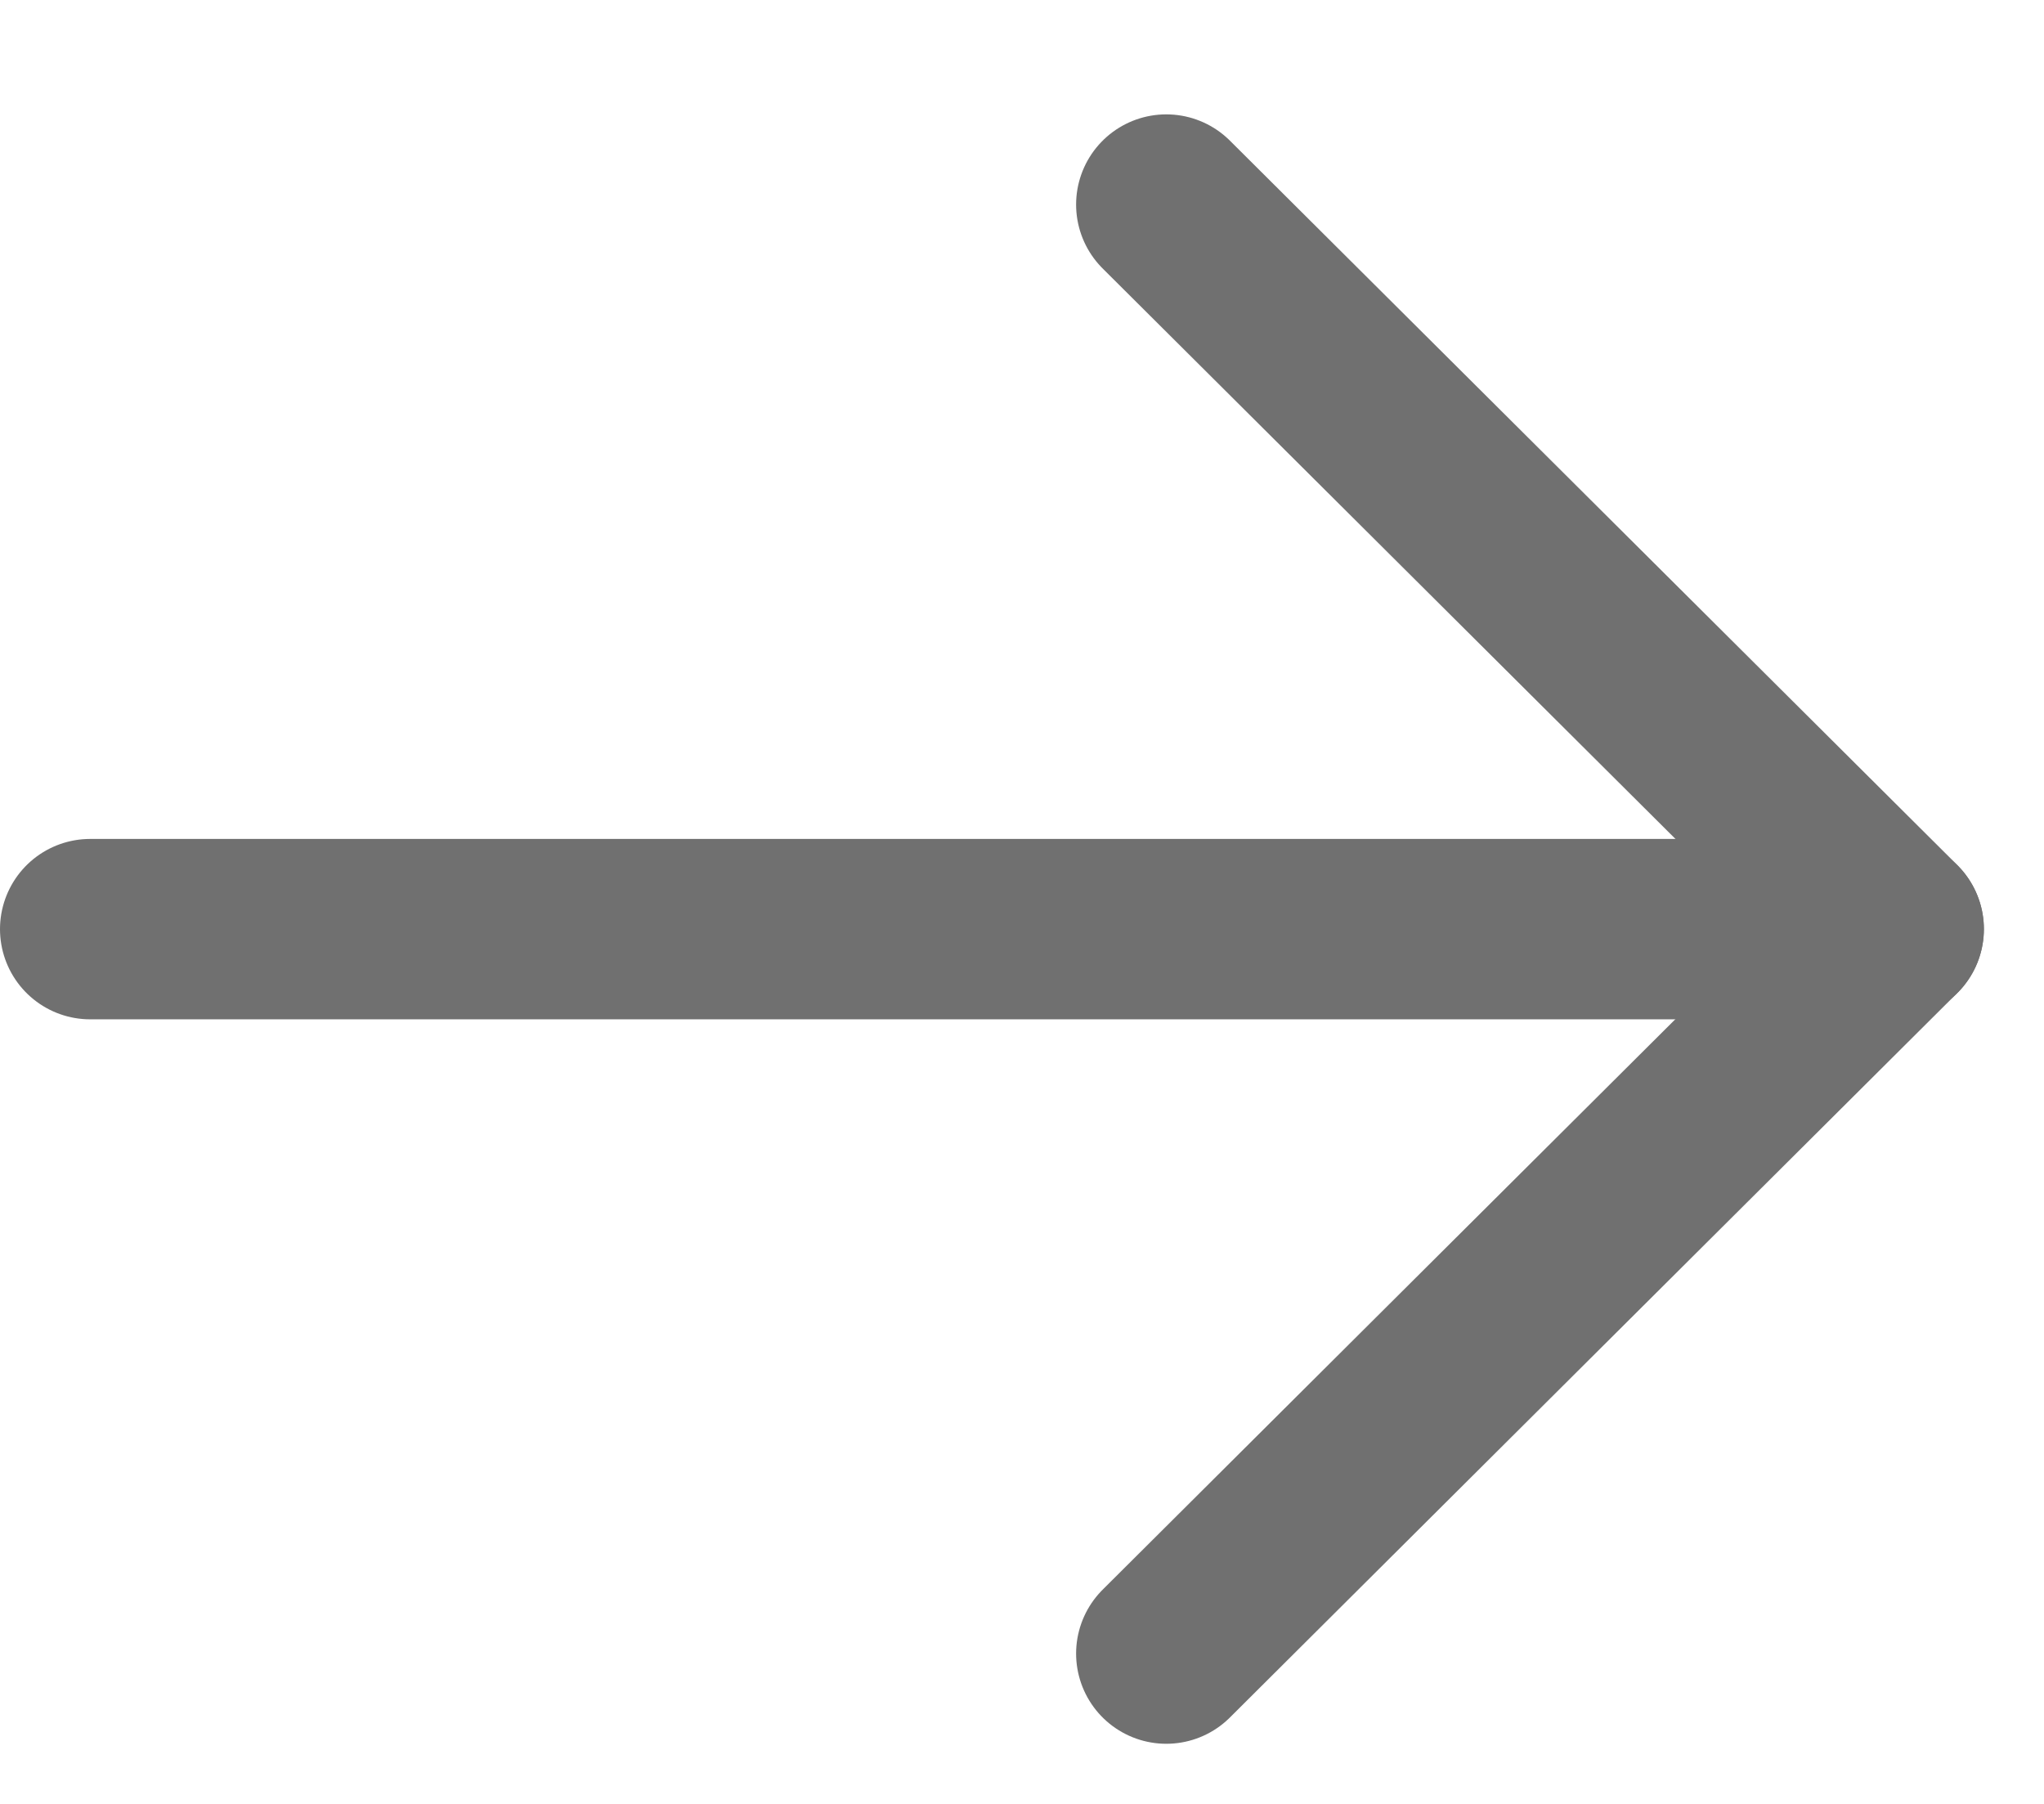
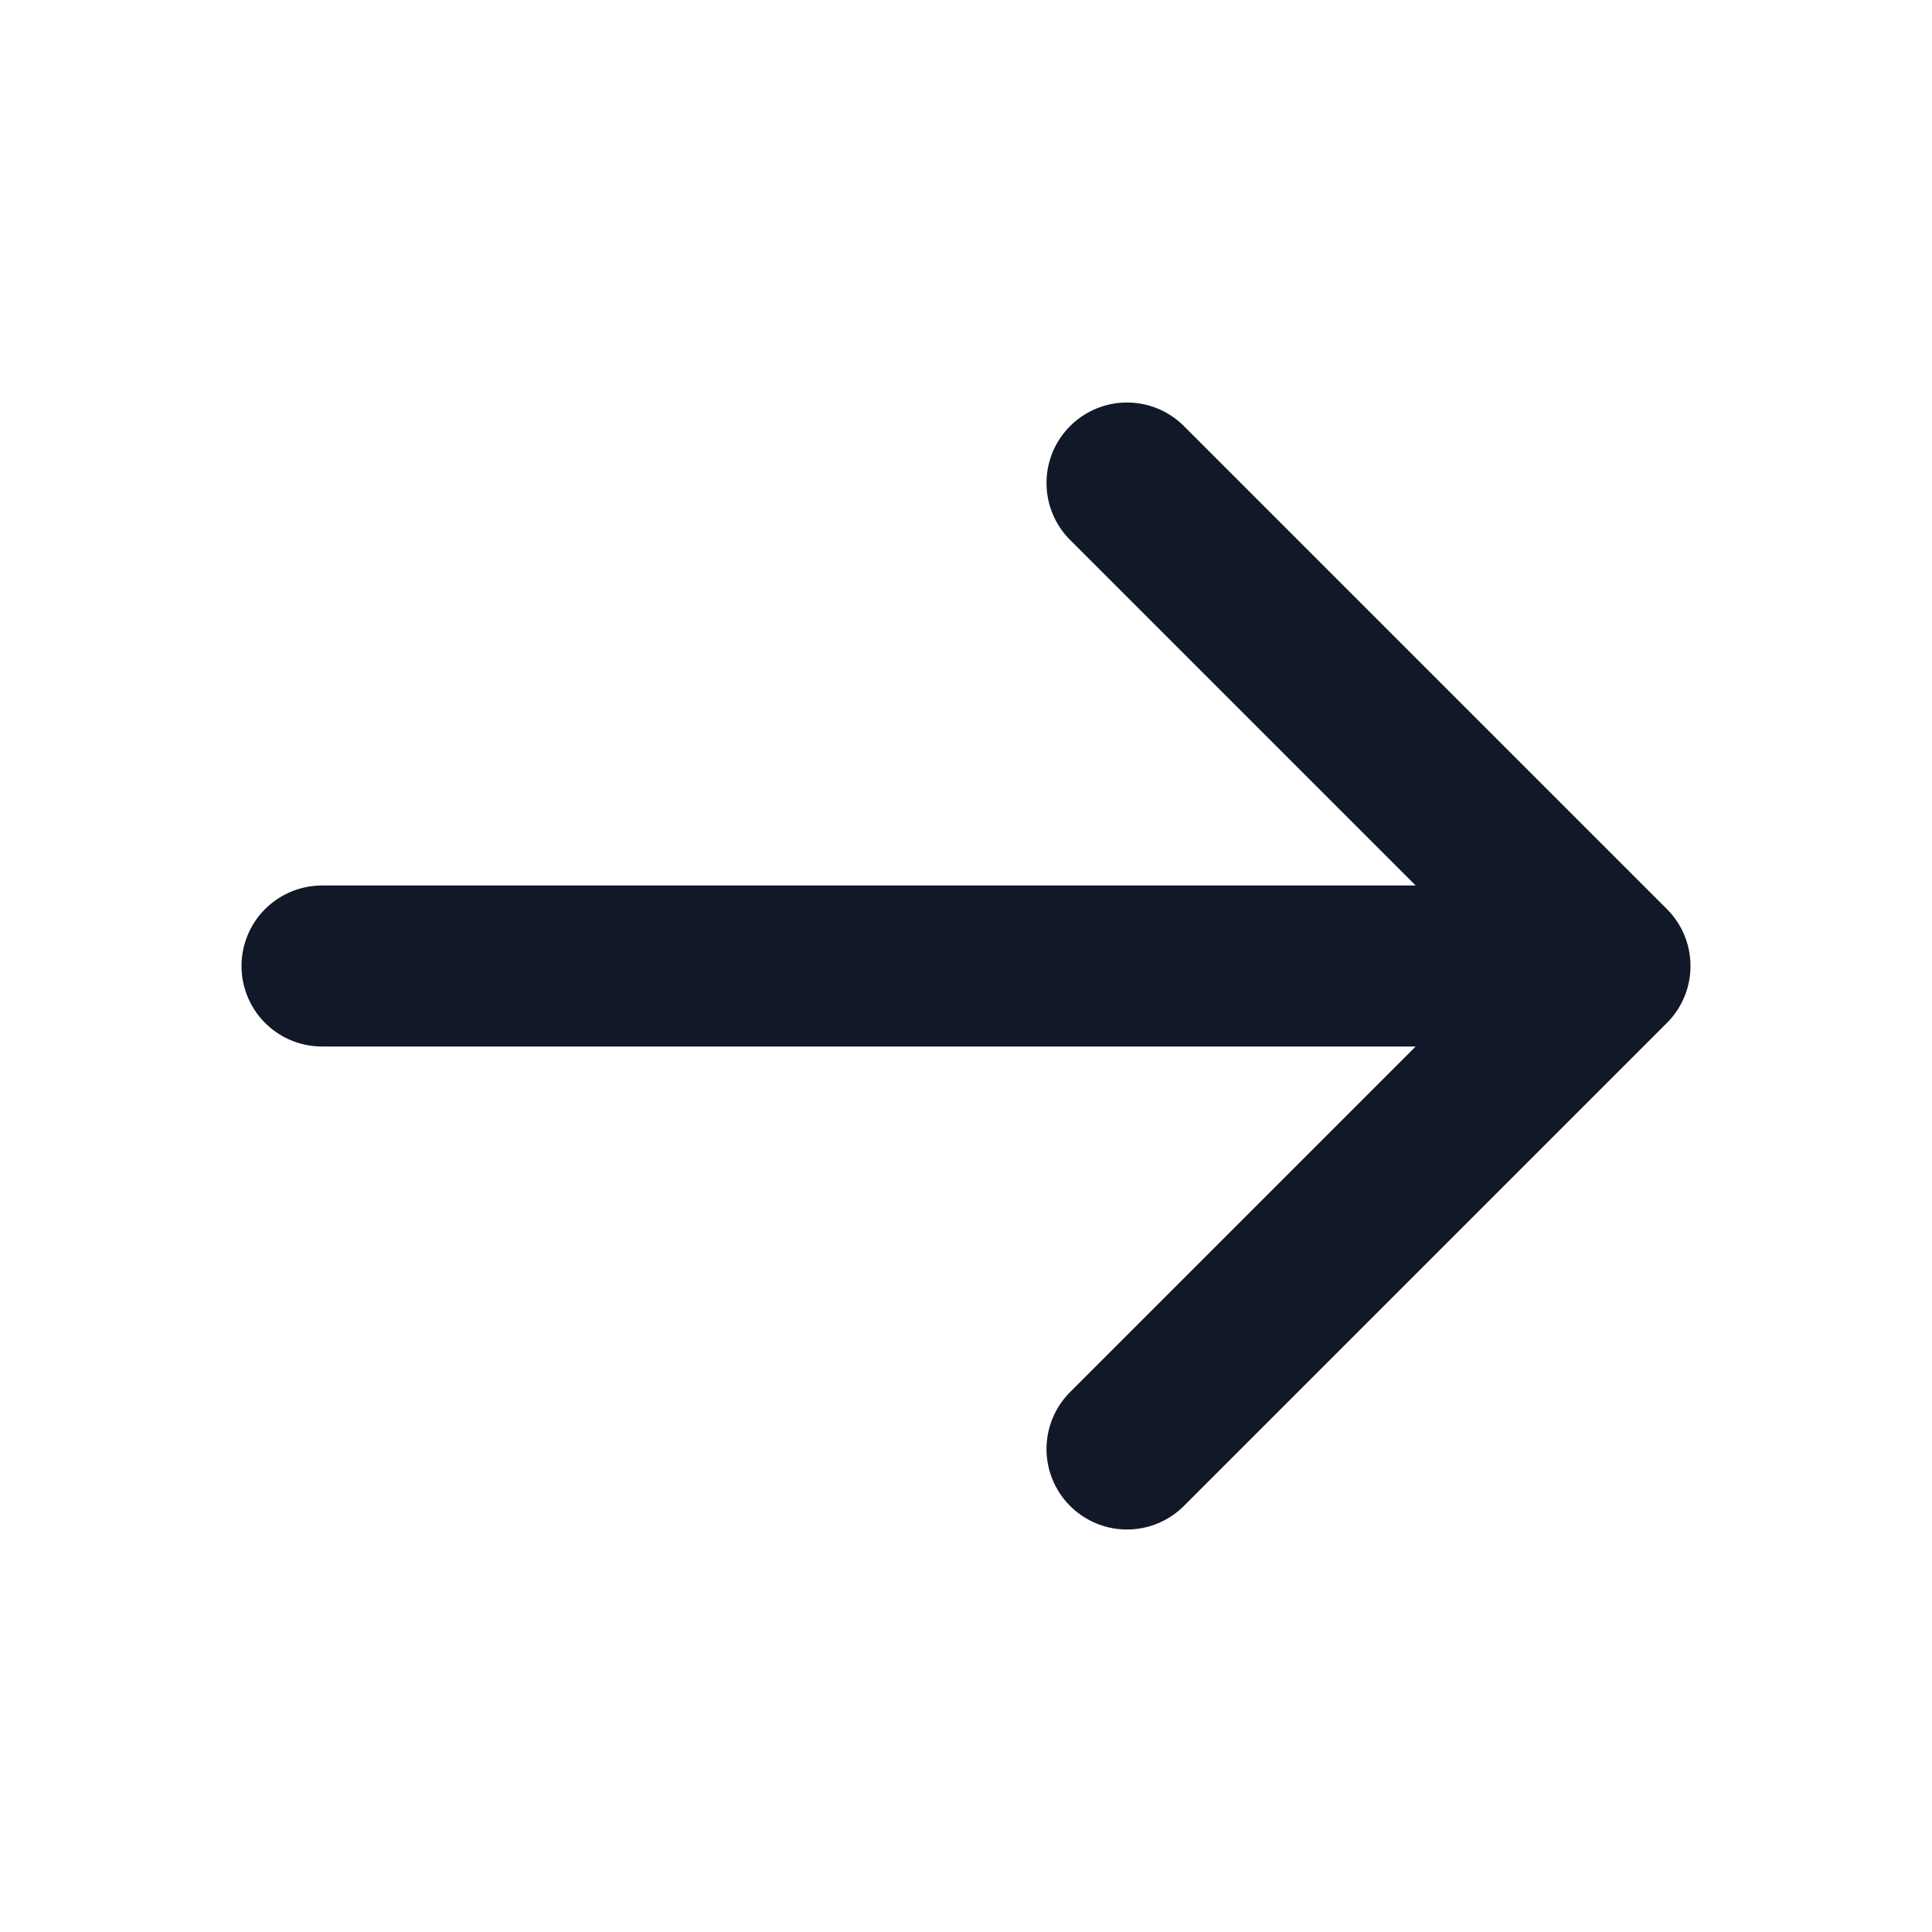
- <svg xmlns="http://www.w3.org/2000/svg" width="17" height="15" viewBox="0 0 17 15" fill="none">
-   <path d="M15.75 7.726L0.75 7.726" stroke="#707070" stroke-width="1.5" stroke-linecap="round" stroke-linejoin="round" />
-   <path d="M9.7 1.701L15.75 7.725L9.7 13.75" stroke="#707070" stroke-width="1.5" stroke-linecap="round" stroke-linejoin="round" />
+ <svg xmlns="http://www.w3.org/2000/svg" width="24" height="24" viewBox="0 0 24 24" fill="none">
+   <path d="M4 12H20M20 12L14 6M20 12L14 18" stroke="#111827" stroke-width="2" stroke-linecap="round" stroke-linejoin="round" />
</svg>
